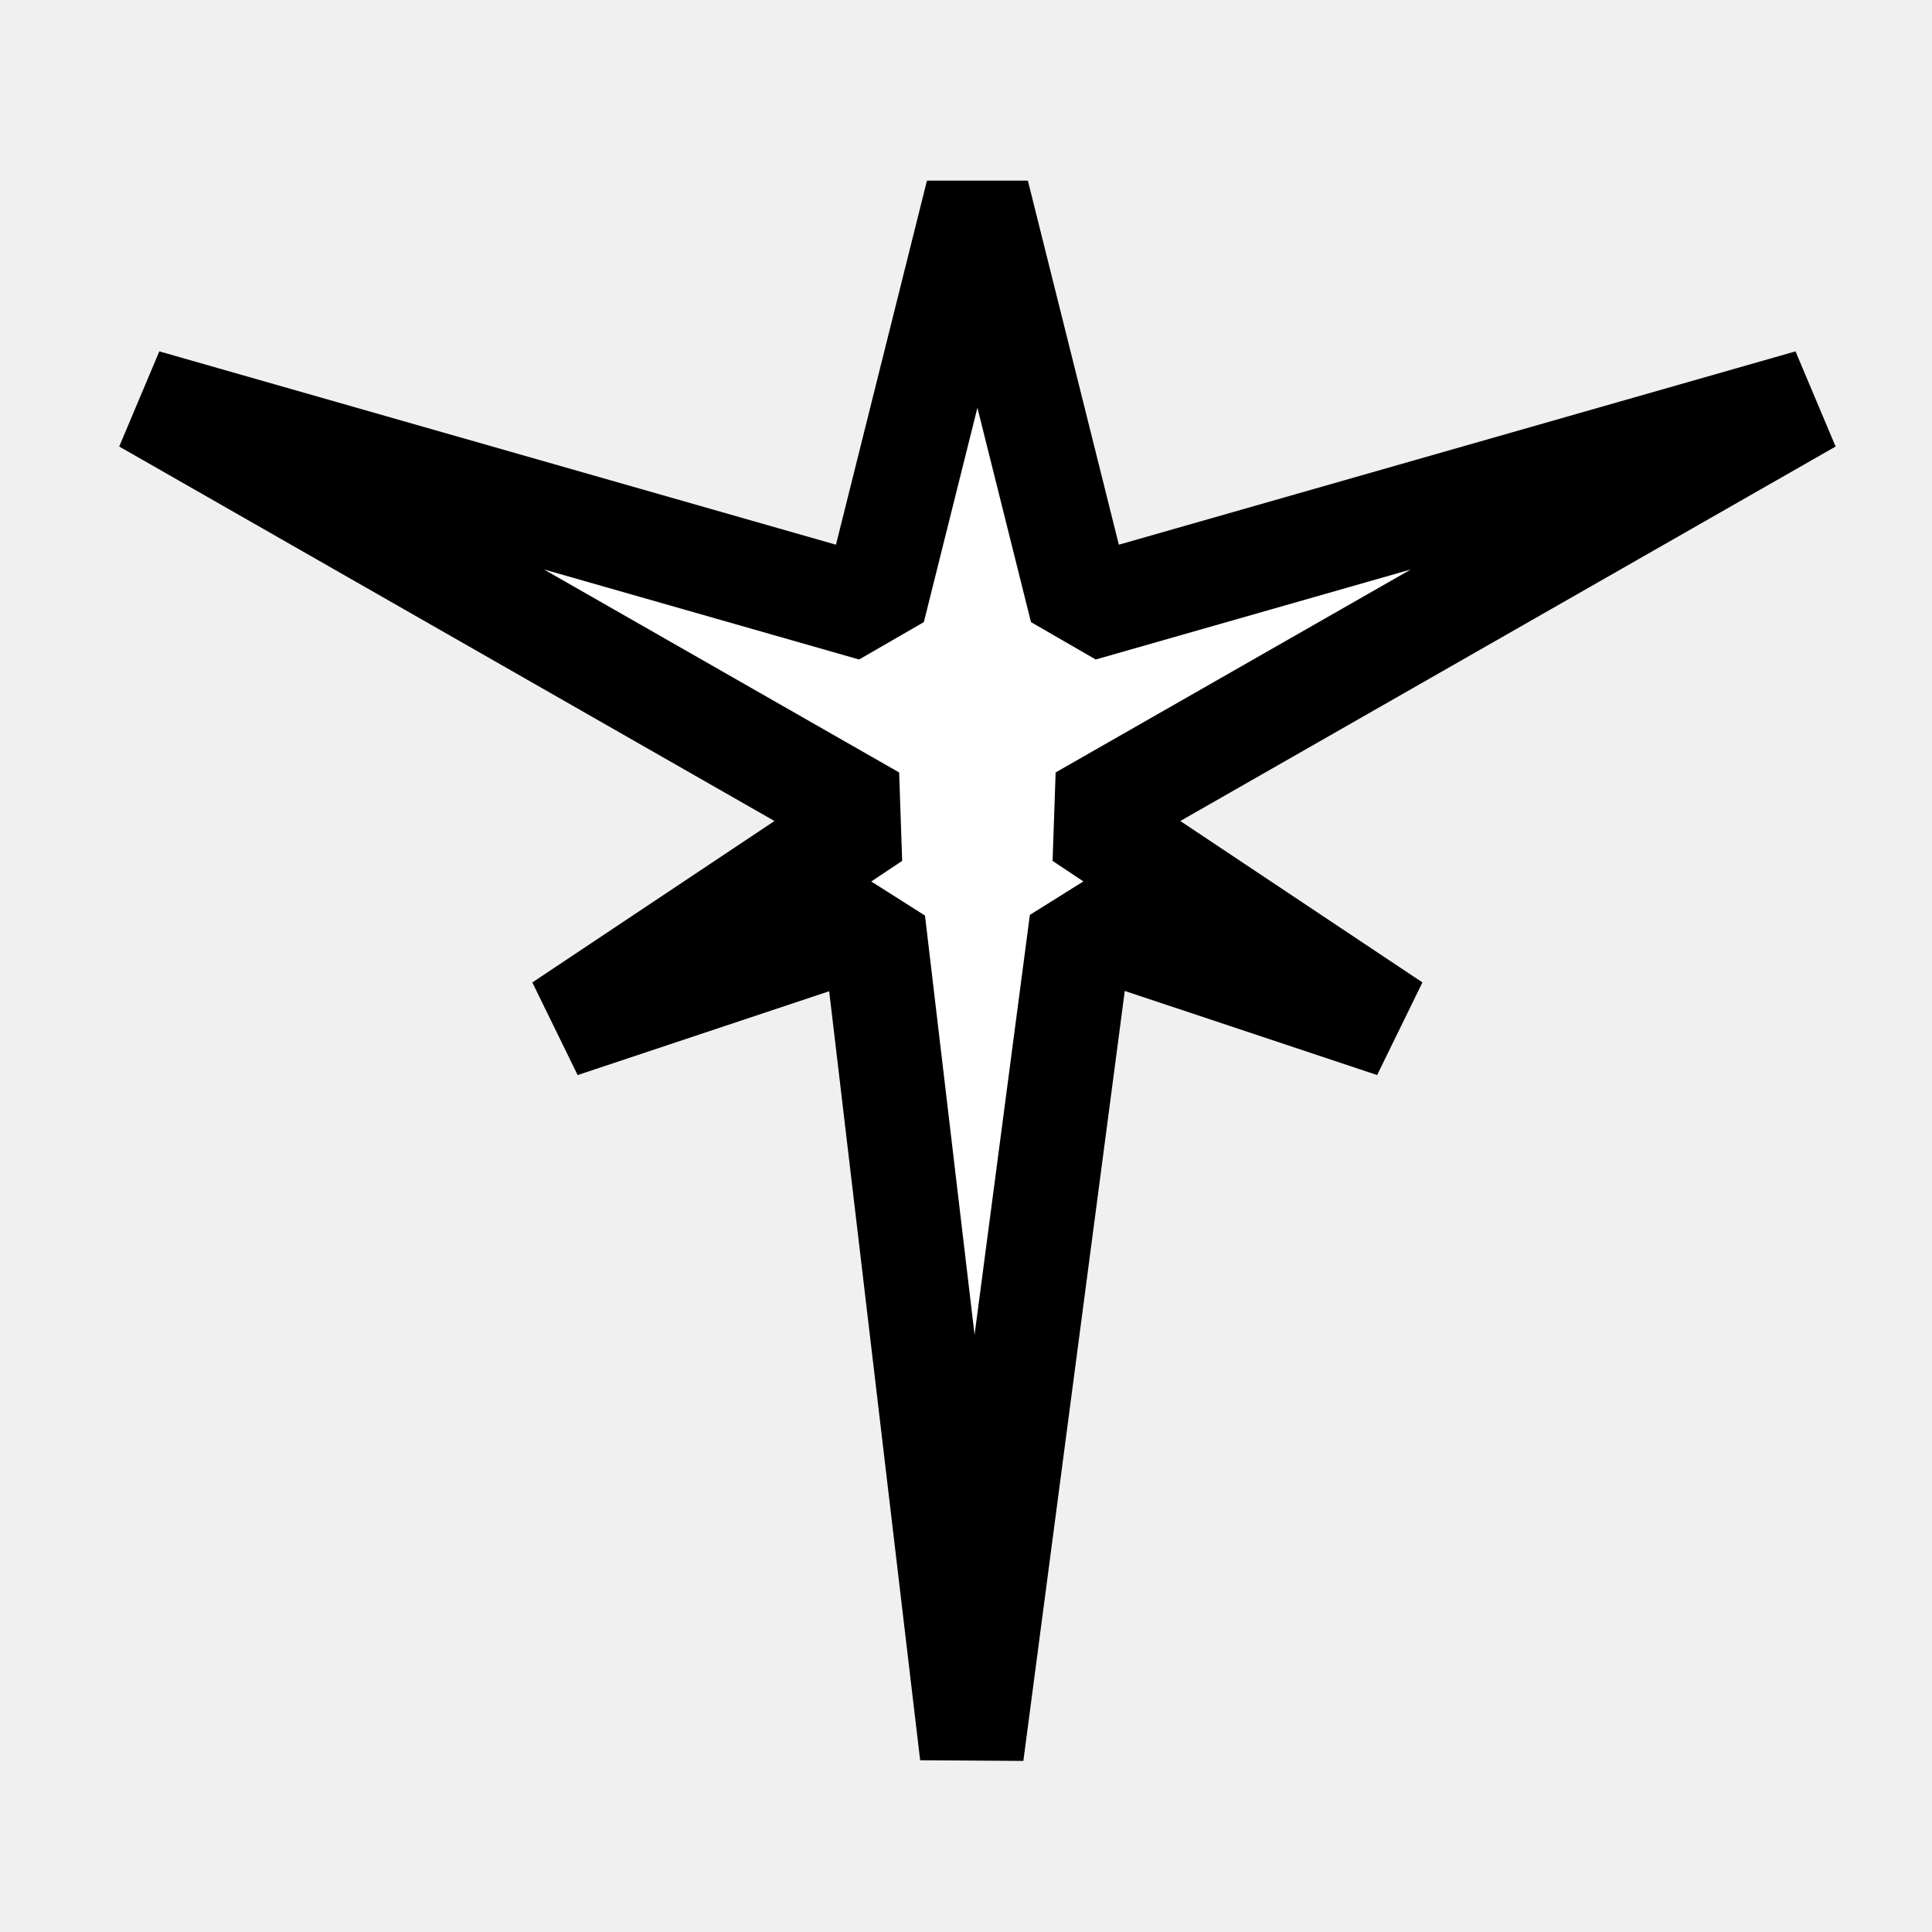
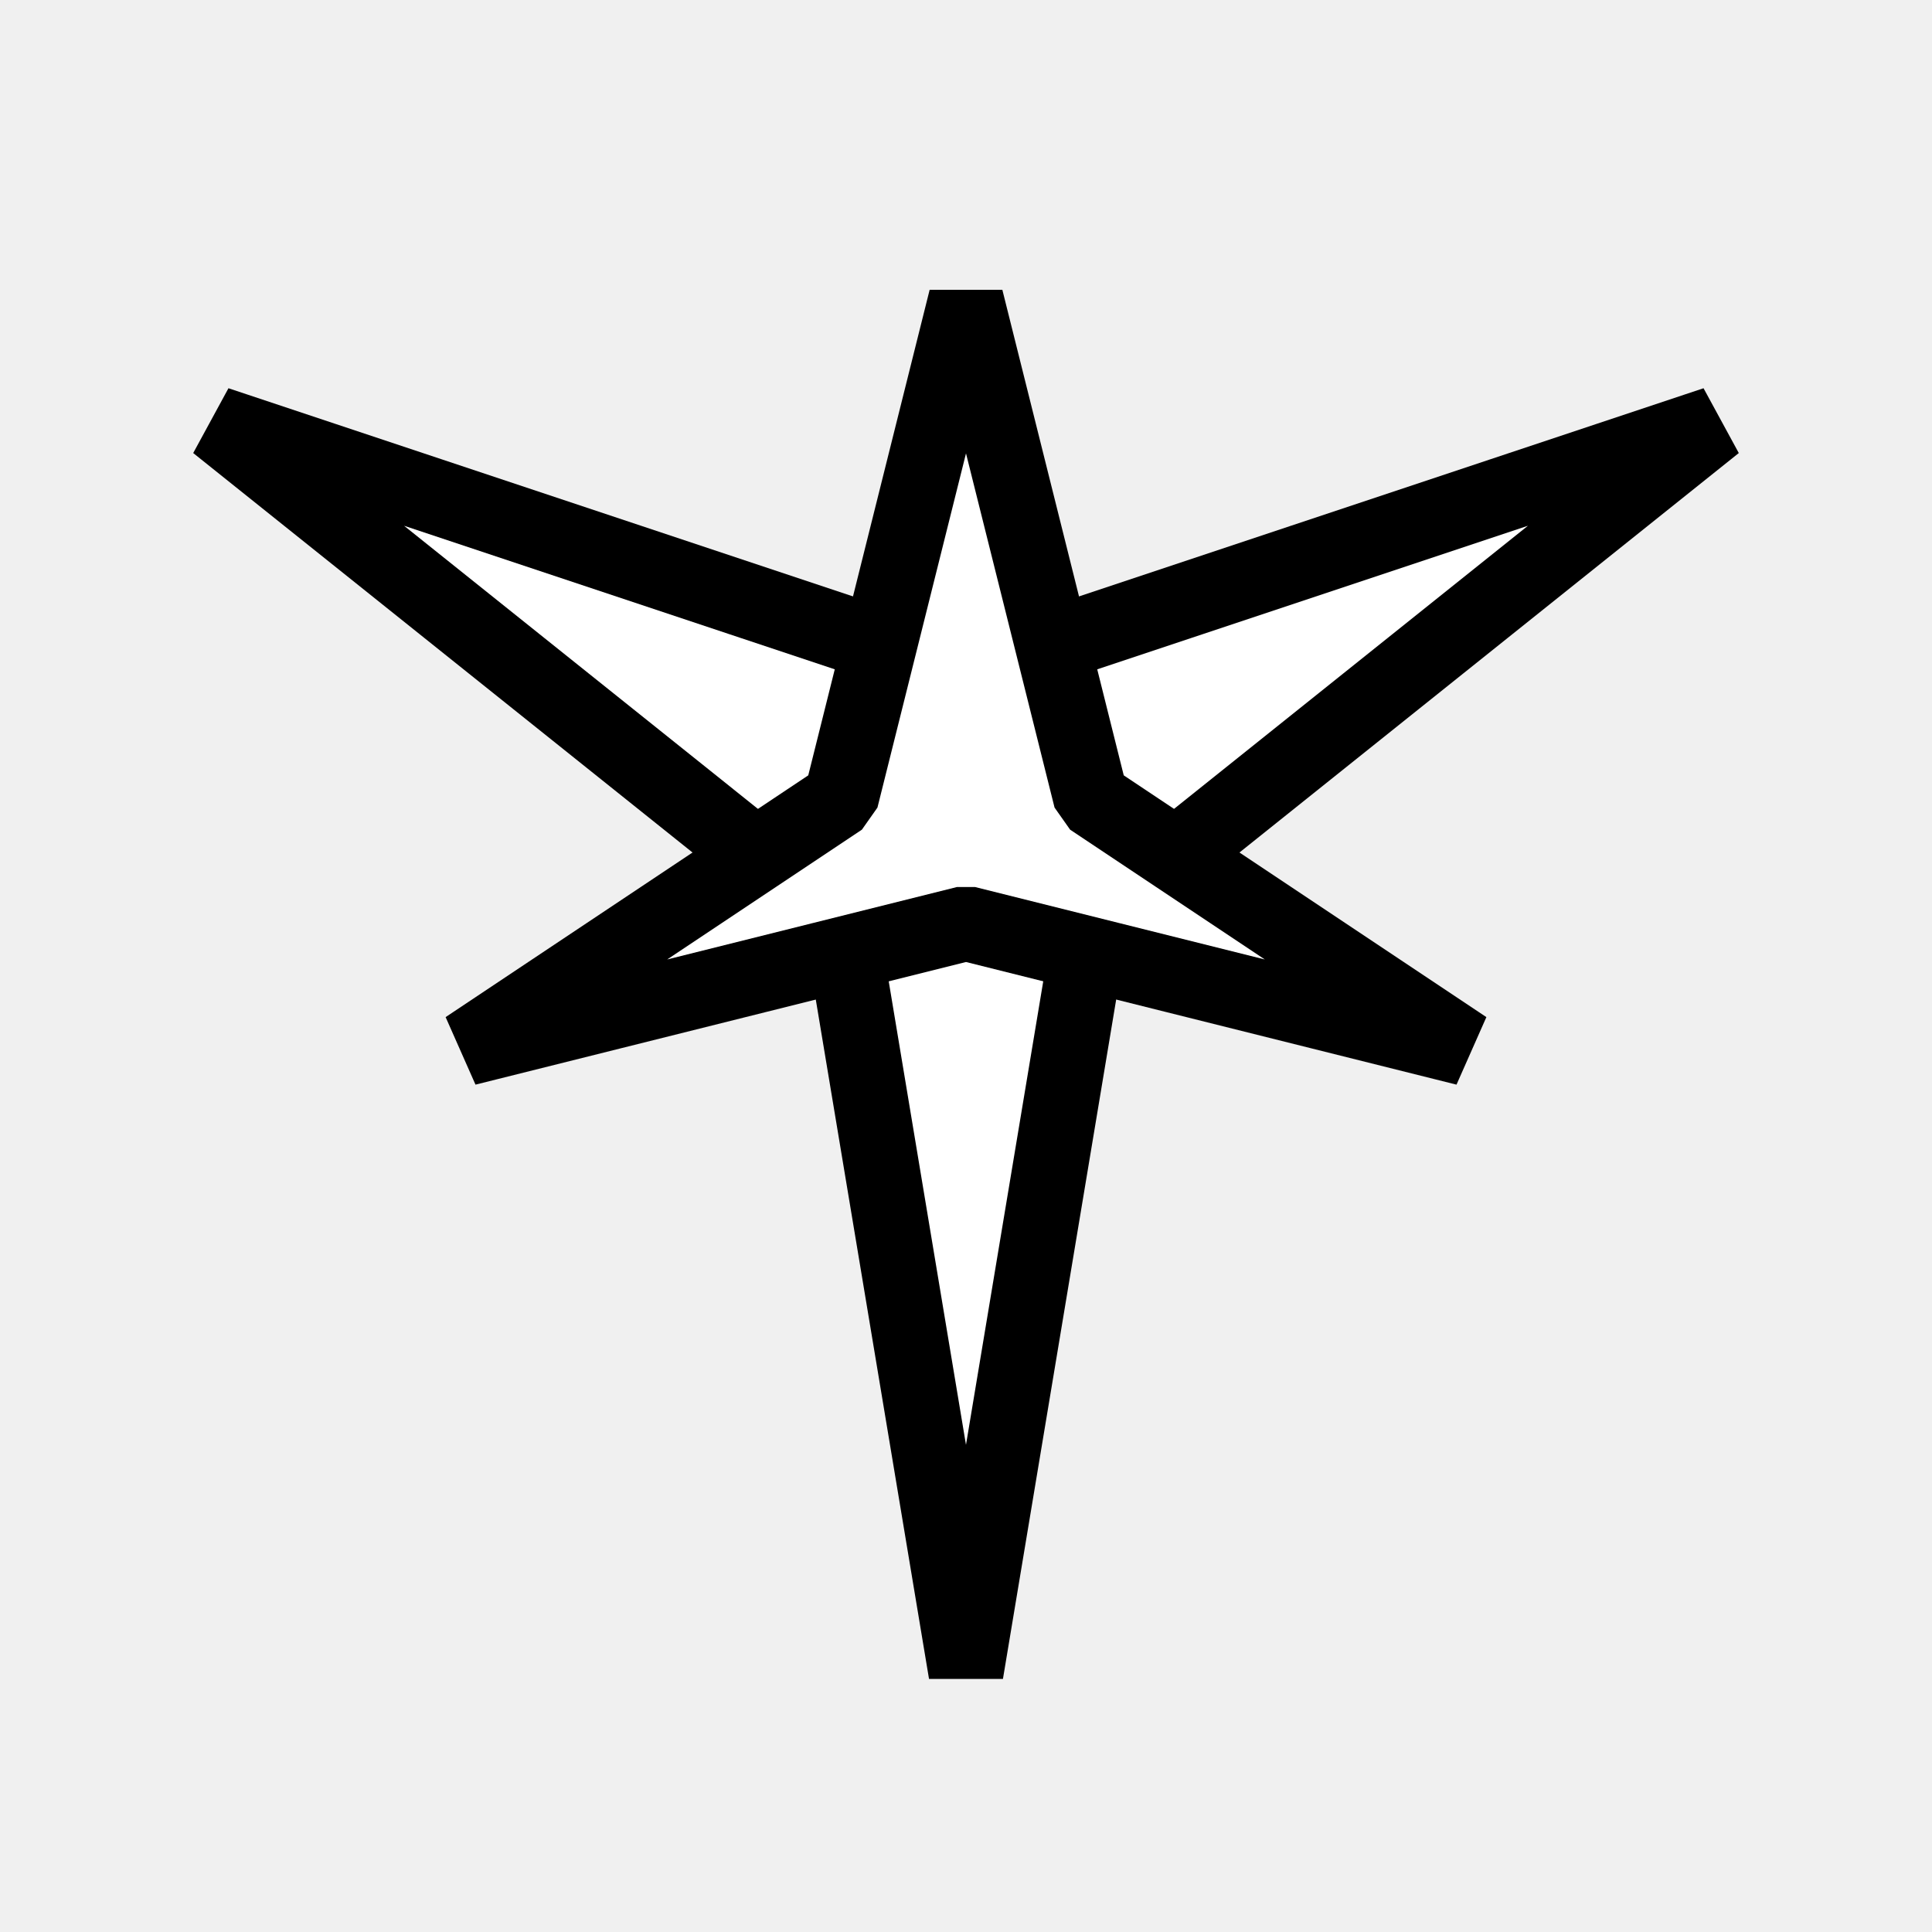
- <svg xmlns="http://www.w3.org/2000/svg" width="32mm" height="32mm" viewBox="0 0 32 32" version="1.1" id="svg8">
+ <svg xmlns="http://www.w3.org/2000/svg" id="svg8" version="1.1" viewBox="0 0 100 100" height="100mm" width="100mm">
  <defs id="defs2" />
-   <g id="layer1" transform="translate(0,-401)">
-     <path style="opacity:1;vector-effect:none;fill:#ffffff;fill-opacity:1;stroke:#000000;stroke-width:1.723;stroke-linecap:square;stroke-linejoin:bevel;stroke-miterlimit:4;stroke-dasharray:none;stroke-dashoffset:0;stroke-opacity:1" d="m 2.402,407.648 12.064,3.447 1.723,-6.894 1.723,6.894 12.064,-3.447 -12.064,6.894 5.17,3.447 -5.17,-1.723 -1.816,13.788 -1.631,-13.788 -5.17,1.723 5.17,-3.447 z" id="path817" />
+   <g transform="translate(0,-197)" id="layer1">
+     <path id="path831" d="m 11.212,218.935 38.788,12.929 38.788,-12.929 -32.324,25.859 -6.465,38.788 -6.465,-38.788 z" style="opacity:1;vector-effect:none;fill:#ffffff;fill-opacity:1;stroke:#000000;stroke-width:3.879;stroke-linecap:butt;stroke-linejoin:bevel;stroke-miterlimit:100;stroke-dasharray:none;stroke-dashoffset:0;stroke-opacity:1" />
+     <path style="opacity:1;vector-effect:none;fill:#ffffff;fill-opacity:1;stroke:#000000;stroke-width:3.879;stroke-linecap:butt;stroke-linejoin:bevel;stroke-miterlimit:100;stroke-dasharray:none;stroke-dashoffset:0;stroke-opacity:1" d="m 75.859,251.259 -25.859,-6.465 -25.859,6.465 19.394,-12.929 6.465,-25.859 6.465,25.859 z" id="path831-2" />
  </g>
</svg>
